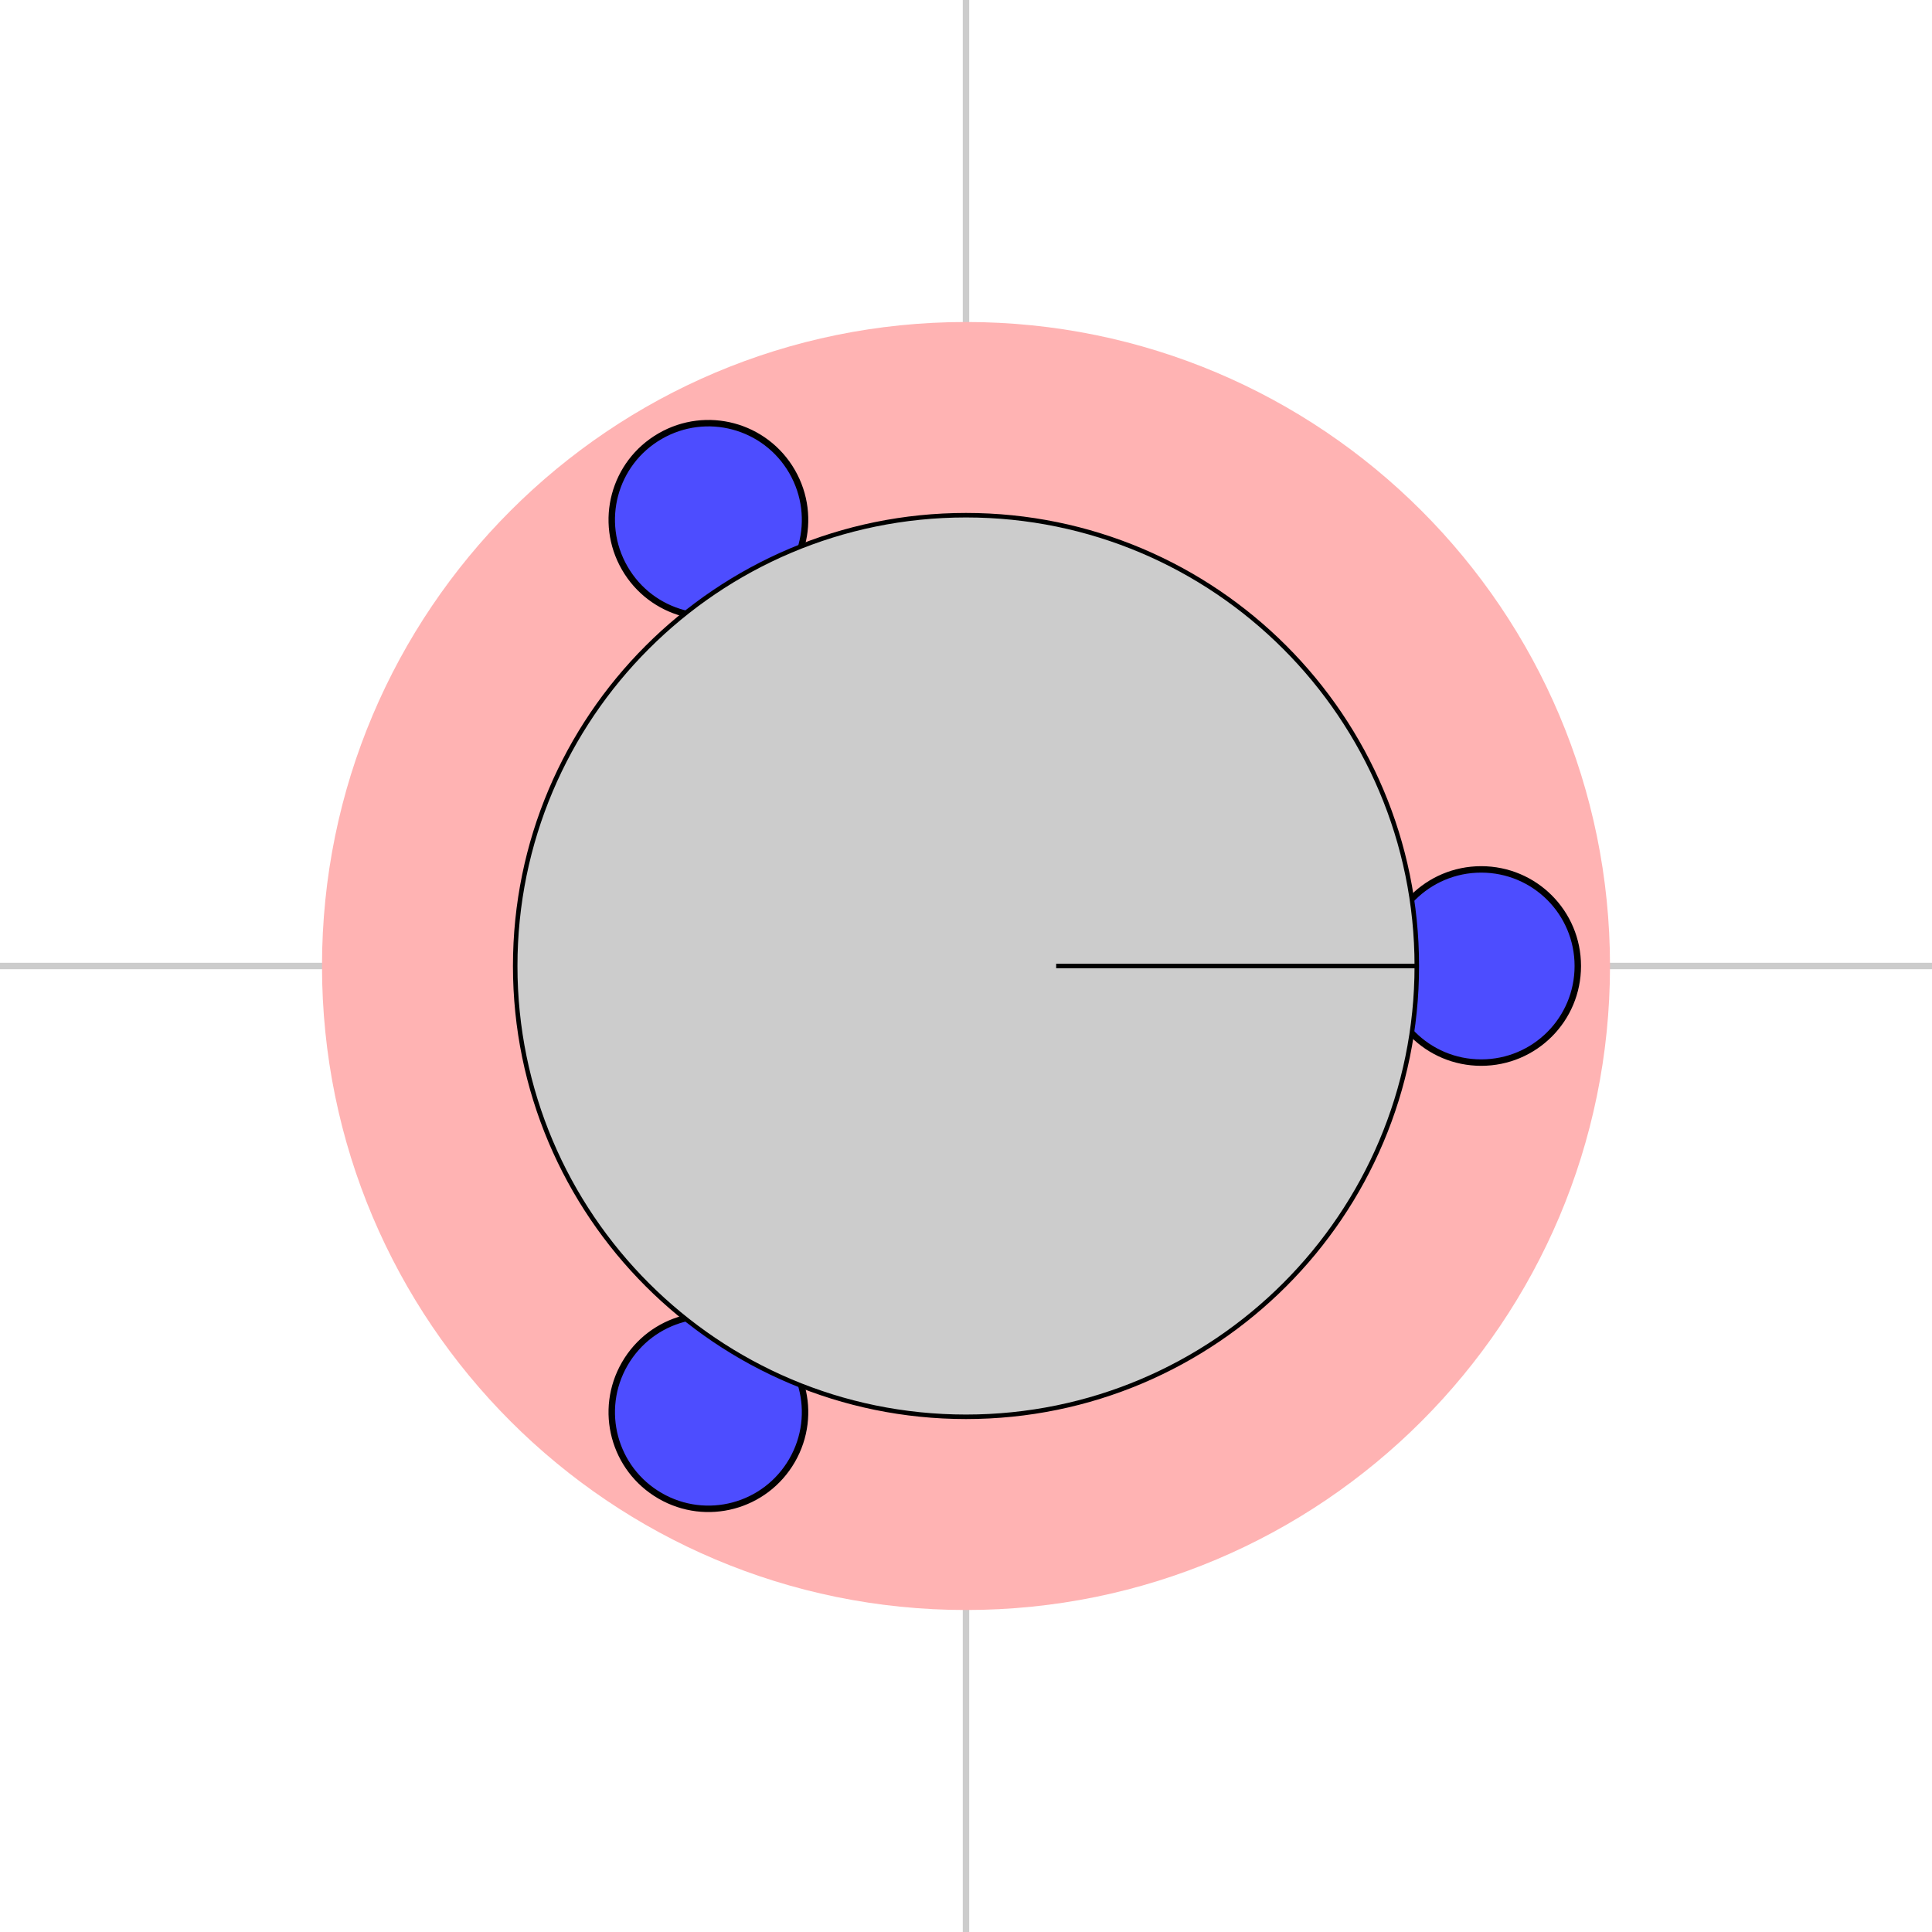
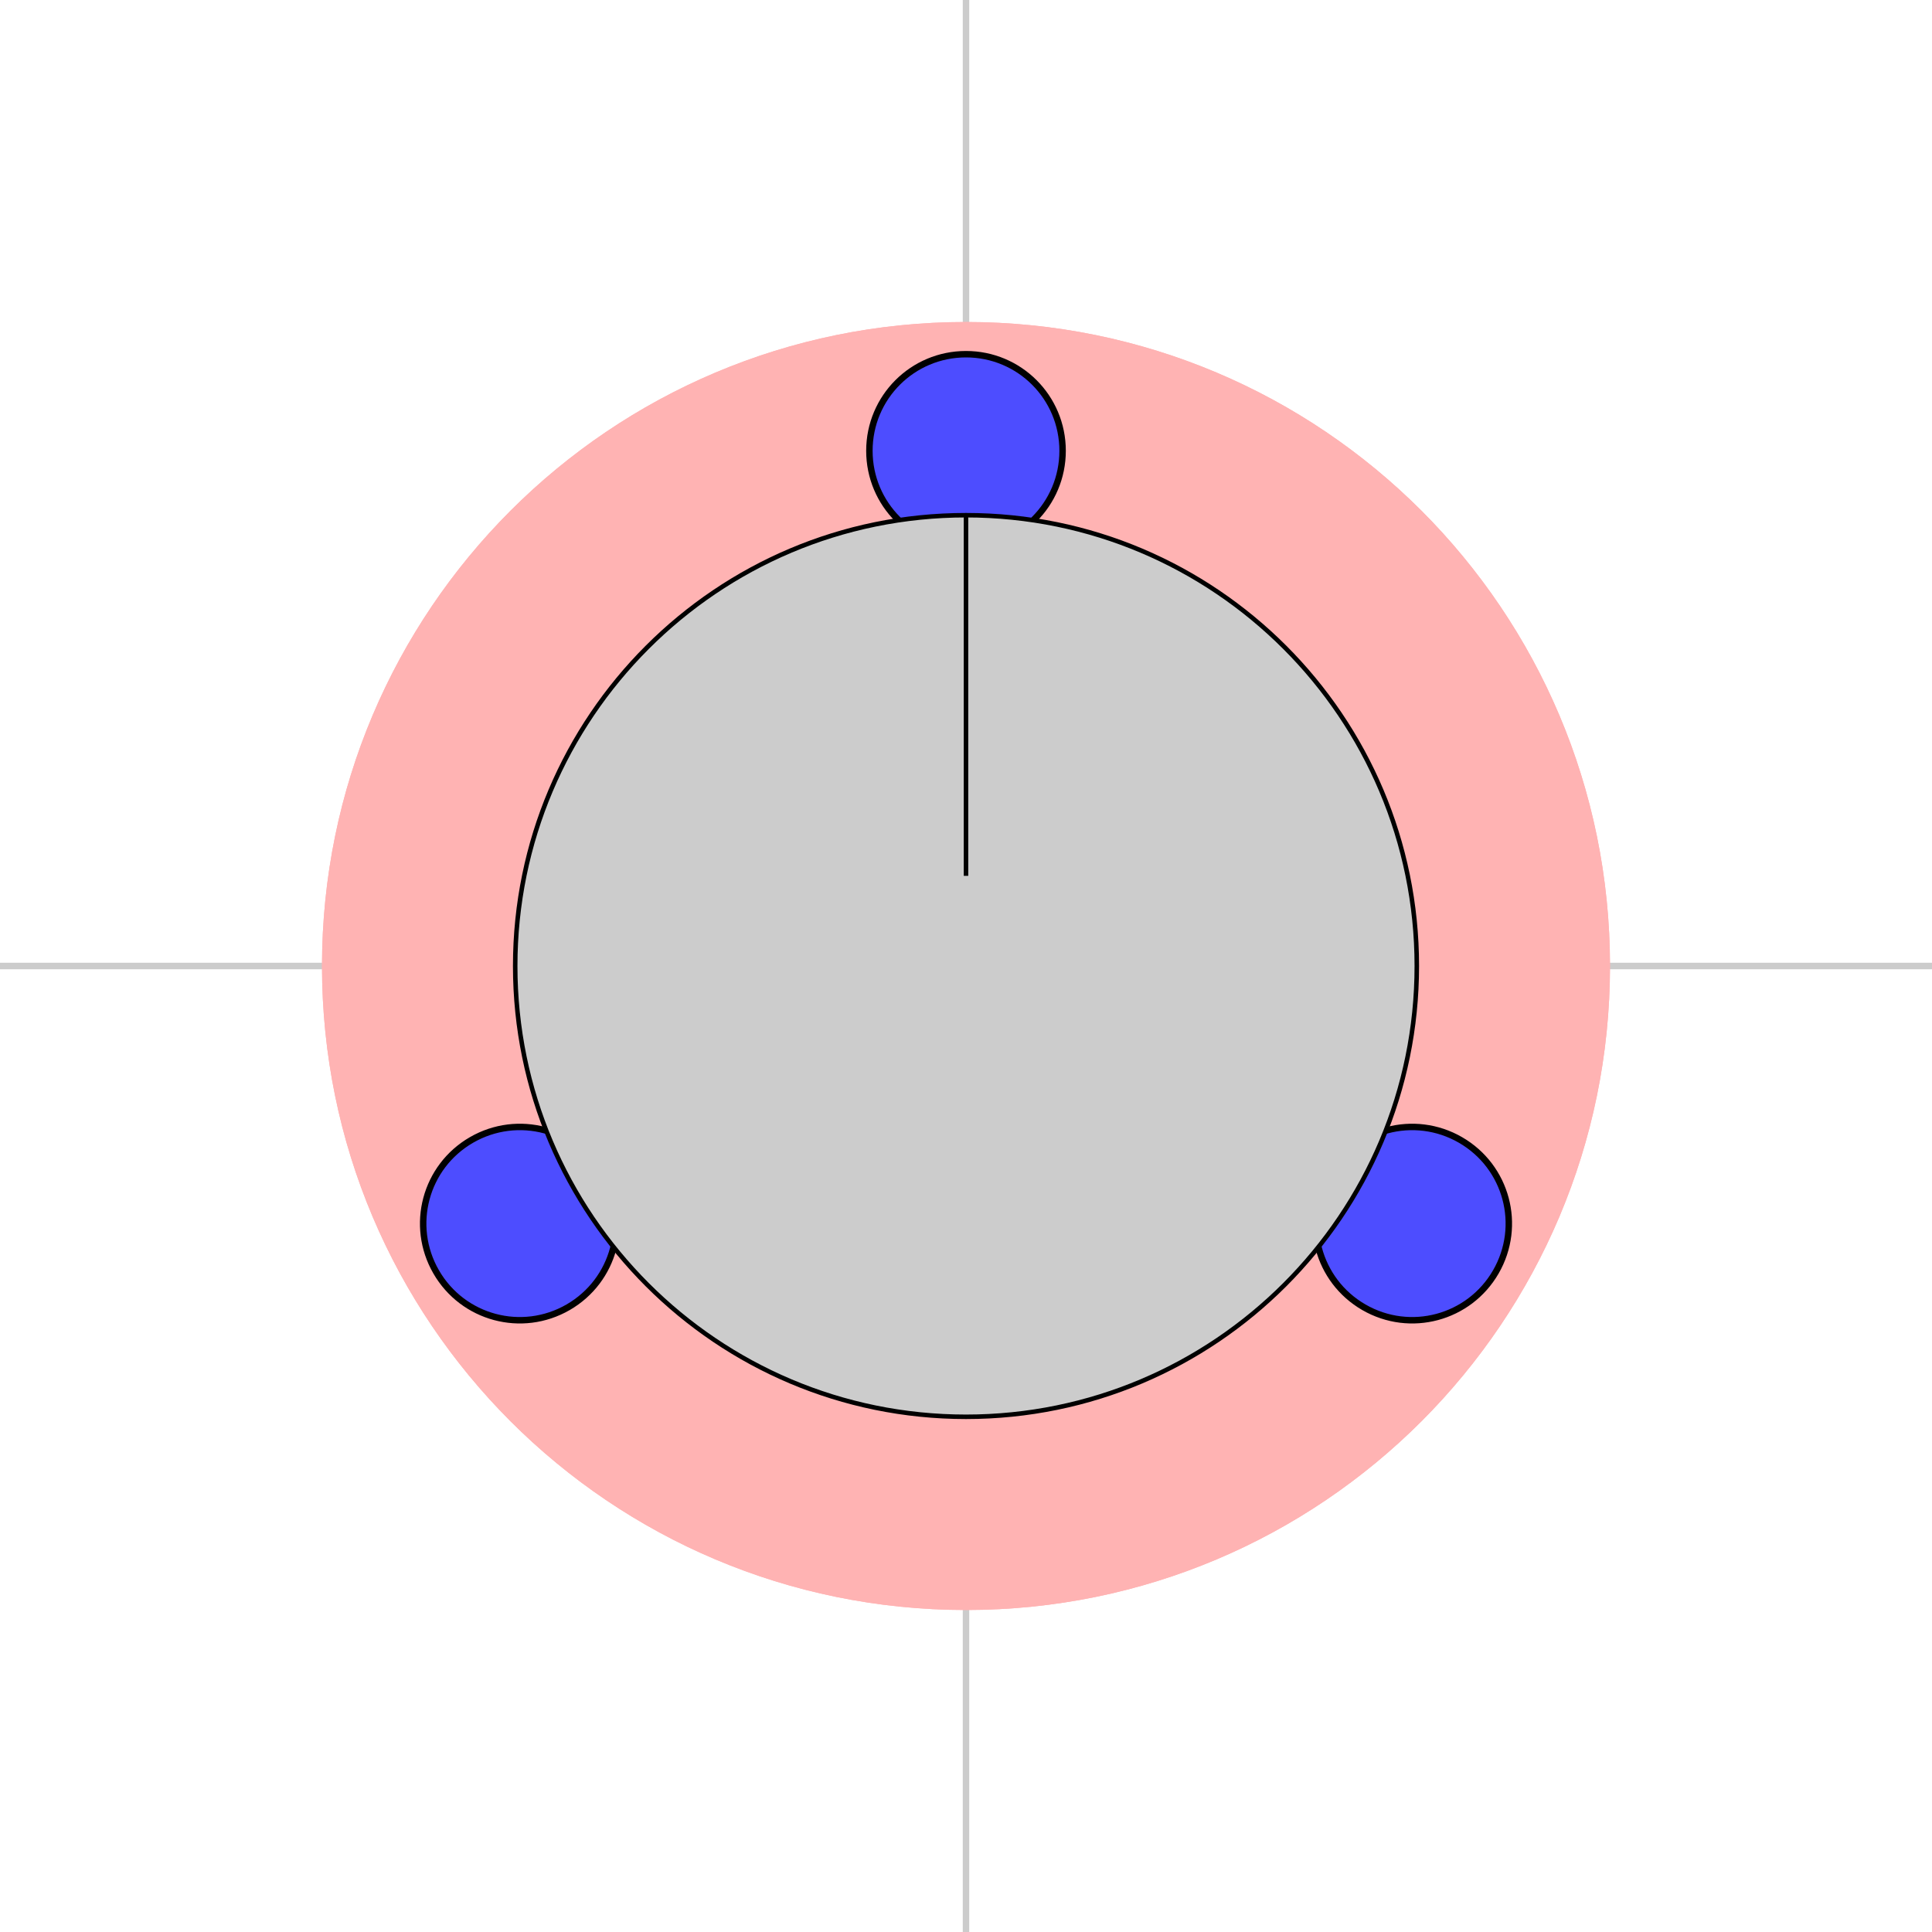
<svg xmlns="http://www.w3.org/2000/svg" width="800pt" height="800pt" viewBox="0 0 800 800" version="1.1">
-   <g id="surface128">
+   <g id="surface145">
    <rect x="0" y="0" width="800" height="800" style="fill:rgb(100%,100%,100%);fill-opacity:1;stroke:none;" />
-     <path style="fill:none;stroke-width:0.005;stroke-linecap:butt;stroke-linejoin:miter;stroke:rgb(80%,80%,80%);stroke-opacity:1;stroke-miterlimit:10;" d="M -10 -10 L -10 10 " transform="matrix(533.3333,0,0,-533.3333,400,400)" />
-     <path style="fill:none;stroke-width:0.005;stroke-linecap:butt;stroke-linejoin:miter;stroke:rgb(80%,80%,80%);stroke-opacity:1;stroke-miterlimit:10;" d="M -9 -10 L -9 10 " transform="matrix(533.3333,0,0,-533.3333,400,400)" />
-     <path style="fill:none;stroke-width:0.005;stroke-linecap:butt;stroke-linejoin:miter;stroke:rgb(80%,80%,80%);stroke-opacity:1;stroke-miterlimit:10;" d="M -8 -10 L -8 10 " transform="matrix(533.3333,0,0,-533.3333,400,400)" />
-     <path style="fill:none;stroke-width:0.005;stroke-linecap:butt;stroke-linejoin:miter;stroke:rgb(80%,80%,80%);stroke-opacity:1;stroke-miterlimit:10;" d="M -7 -10 L -7 10 " transform="matrix(533.3333,0,0,-533.3333,400,400)" />
-     <path style="fill:none;stroke-width:0.005;stroke-linecap:butt;stroke-linejoin:miter;stroke:rgb(80%,80%,80%);stroke-opacity:1;stroke-miterlimit:10;" d="M -6 -10 L -6 10 " transform="matrix(533.3333,0,0,-533.3333,400,400)" />
-     <path style="fill:none;stroke-width:0.005;stroke-linecap:butt;stroke-linejoin:miter;stroke:rgb(80%,80%,80%);stroke-opacity:1;stroke-miterlimit:10;" d="M -5 -10 L -5 10 " transform="matrix(533.3333,0,0,-533.3333,400,400)" />
-     <path style="fill:none;stroke-width:0.005;stroke-linecap:butt;stroke-linejoin:miter;stroke:rgb(80%,80%,80%);stroke-opacity:1;stroke-miterlimit:10;" d="M -4 -10 L -4 10 " transform="matrix(533.3333,0,0,-533.3333,400,400)" />
-     <path style="fill:none;stroke-width:0.005;stroke-linecap:butt;stroke-linejoin:miter;stroke:rgb(80%,80%,80%);stroke-opacity:1;stroke-miterlimit:10;" d="M -3 -10 L -3 10 " transform="matrix(533.3333,0,0,-533.3333,400,400)" />
-     <path style="fill:none;stroke-width:0.005;stroke-linecap:butt;stroke-linejoin:miter;stroke:rgb(80%,80%,80%);stroke-opacity:1;stroke-miterlimit:10;" d="M -2 -10 L -2 10 " transform="matrix(533.3333,0,0,-533.3333,400,400)" />
-     <path style="fill:none;stroke-width:0.005;stroke-linecap:butt;stroke-linejoin:miter;stroke:rgb(80%,80%,80%);stroke-opacity:1;stroke-miterlimit:10;" d="M -1 -10 L -1 10 " transform="matrix(533.3333,0,0,-533.3333,400,400)" />
-     <path style="fill:none;stroke-width:0.005;stroke-linecap:butt;stroke-linejoin:miter;stroke:rgb(80%,80%,80%);stroke-opacity:1;stroke-miterlimit:10;" d="M 0 -10 L 0 10 " transform="matrix(533.3333,0,0,-533.3333,400,400)" />
-     <path style="fill:none;stroke-width:0.005;stroke-linecap:butt;stroke-linejoin:miter;stroke:rgb(80%,80%,80%);stroke-opacity:1;stroke-miterlimit:10;" d="M 1 -10 L 1 10 " transform="matrix(533.3333,0,0,-533.3333,400,400)" />
-     <path style="fill:none;stroke-width:0.005;stroke-linecap:butt;stroke-linejoin:miter;stroke:rgb(80%,80%,80%);stroke-opacity:1;stroke-miterlimit:10;" d="M 2 -10 L 2 10 " transform="matrix(533.3333,0,0,-533.3333,400,400)" />
-     <path style="fill:none;stroke-width:0.005;stroke-linecap:butt;stroke-linejoin:miter;stroke:rgb(80%,80%,80%);stroke-opacity:1;stroke-miterlimit:10;" d="M 3 -10 L 3 10 " transform="matrix(533.3333,0,0,-533.3333,400,400)" />
-     <path style="fill:none;stroke-width:0.005;stroke-linecap:butt;stroke-linejoin:miter;stroke:rgb(80%,80%,80%);stroke-opacity:1;stroke-miterlimit:10;" d="M 4 -10 L 4 10 " transform="matrix(533.3333,0,0,-533.3333,400,400)" />
-     <path style="fill:none;stroke-width:0.005;stroke-linecap:butt;stroke-linejoin:miter;stroke:rgb(80%,80%,80%);stroke-opacity:1;stroke-miterlimit:10;" d="M 5 -10 L 5 10 " transform="matrix(533.3333,0,0,-533.3333,400,400)" />
-     <path style="fill:none;stroke-width:0.005;stroke-linecap:butt;stroke-linejoin:miter;stroke:rgb(80%,80%,80%);stroke-opacity:1;stroke-miterlimit:10;" d="M 6 -10 L 6 10 " transform="matrix(533.3333,0,0,-533.3333,400,400)" />
-     <path style="fill:none;stroke-width:0.005;stroke-linecap:butt;stroke-linejoin:miter;stroke:rgb(80%,80%,80%);stroke-opacity:1;stroke-miterlimit:10;" d="M 7 -10 L 7 10 " transform="matrix(533.3333,0,0,-533.3333,400,400)" />
-     <path style="fill:none;stroke-width:0.005;stroke-linecap:butt;stroke-linejoin:miter;stroke:rgb(80%,80%,80%);stroke-opacity:1;stroke-miterlimit:10;" d="M 8 -10 L 8 10 " transform="matrix(533.3333,0,0,-533.3333,400,400)" />
-     <path style="fill:none;stroke-width:0.005;stroke-linecap:butt;stroke-linejoin:miter;stroke:rgb(80%,80%,80%);stroke-opacity:1;stroke-miterlimit:10;" d="M 9 -10 L 9 10 " transform="matrix(533.3333,0,0,-533.3333,400,400)" />
-     <path style="fill:none;stroke-width:0.005;stroke-linecap:butt;stroke-linejoin:miter;stroke:rgb(80%,80%,80%);stroke-opacity:1;stroke-miterlimit:10;" d="M 10 -10 L 10 10 " transform="matrix(533.3333,0,0,-533.3333,400,400)" />
-     <path style="fill:none;stroke-width:0.005;stroke-linecap:butt;stroke-linejoin:miter;stroke:rgb(80%,80%,80%);stroke-opacity:1;stroke-miterlimit:10;" d="M -10 -10 L 10 -10 " transform="matrix(533.3333,0,0,-533.3333,400,400)" />
-     <path style="fill:none;stroke-width:0.005;stroke-linecap:butt;stroke-linejoin:miter;stroke:rgb(80%,80%,80%);stroke-opacity:1;stroke-miterlimit:10;" d="M -10 -9 L 10 -9 " transform="matrix(533.3333,0,0,-533.3333,400,400)" />
-     <path style="fill:none;stroke-width:0.005;stroke-linecap:butt;stroke-linejoin:miter;stroke:rgb(80%,80%,80%);stroke-opacity:1;stroke-miterlimit:10;" d="M -10 -8 L 10 -8 " transform="matrix(533.3333,0,0,-533.3333,400,400)" />
-     <path style="fill:none;stroke-width:0.005;stroke-linecap:butt;stroke-linejoin:miter;stroke:rgb(80%,80%,80%);stroke-opacity:1;stroke-miterlimit:10;" d="M -10 -7 L 10 -7 " transform="matrix(533.3333,0,0,-533.3333,400,400)" />
-     <path style="fill:none;stroke-width:0.005;stroke-linecap:butt;stroke-linejoin:miter;stroke:rgb(80%,80%,80%);stroke-opacity:1;stroke-miterlimit:10;" d="M -10 -6 L 10 -6 " transform="matrix(533.3333,0,0,-533.3333,400,400)" />
-     <path style="fill:none;stroke-width:0.005;stroke-linecap:butt;stroke-linejoin:miter;stroke:rgb(80%,80%,80%);stroke-opacity:1;stroke-miterlimit:10;" d="M -10 -5 L 10 -5 " transform="matrix(533.3333,0,0,-533.3333,400,400)" />
-     <path style="fill:none;stroke-width:0.005;stroke-linecap:butt;stroke-linejoin:miter;stroke:rgb(80%,80%,80%);stroke-opacity:1;stroke-miterlimit:10;" d="M -10 -4 L 10 -4 " transform="matrix(533.3333,0,0,-533.3333,400,400)" />
-     <path style="fill:none;stroke-width:0.005;stroke-linecap:butt;stroke-linejoin:miter;stroke:rgb(80%,80%,80%);stroke-opacity:1;stroke-miterlimit:10;" d="M -10 -3 L 10 -3 " transform="matrix(533.3333,0,0,-533.3333,400,400)" />
-     <path style="fill:none;stroke-width:0.005;stroke-linecap:butt;stroke-linejoin:miter;stroke:rgb(80%,80%,80%);stroke-opacity:1;stroke-miterlimit:10;" d="M -10 -2 L 10 -2 " transform="matrix(533.3333,0,0,-533.3333,400,400)" />
-     <path style="fill:none;stroke-width:0.005;stroke-linecap:butt;stroke-linejoin:miter;stroke:rgb(80%,80%,80%);stroke-opacity:1;stroke-miterlimit:10;" d="M -10 -1 L 10 -1 " transform="matrix(533.3333,0,0,-533.3333,400,400)" />
-     <path style="fill:none;stroke-width:0.005;stroke-linecap:butt;stroke-linejoin:miter;stroke:rgb(80%,80%,80%);stroke-opacity:1;stroke-miterlimit:10;" d="M -10 0 L 10 0 " transform="matrix(533.3333,0,0,-533.3333,400,400)" />
-     <path style="fill:none;stroke-width:0.005;stroke-linecap:butt;stroke-linejoin:miter;stroke:rgb(80%,80%,80%);stroke-opacity:1;stroke-miterlimit:10;" d="M -10 1 L 10 1 " transform="matrix(533.3333,0,0,-533.3333,400,400)" />
-     <path style="fill:none;stroke-width:0.005;stroke-linecap:butt;stroke-linejoin:miter;stroke:rgb(80%,80%,80%);stroke-opacity:1;stroke-miterlimit:10;" d="M -10 2 L 10 2 " transform="matrix(533.3333,0,0,-533.3333,400,400)" />
-     <path style="fill:none;stroke-width:0.005;stroke-linecap:butt;stroke-linejoin:miter;stroke:rgb(80%,80%,80%);stroke-opacity:1;stroke-miterlimit:10;" d="M -10 3 L 10 3 " transform="matrix(533.3333,0,0,-533.3333,400,400)" />
-     <path style="fill:none;stroke-width:0.005;stroke-linecap:butt;stroke-linejoin:miter;stroke:rgb(80%,80%,80%);stroke-opacity:1;stroke-miterlimit:10;" d="M -10 4 L 10 4 " transform="matrix(533.3333,0,0,-533.3333,400,400)" />
-     <path style="fill:none;stroke-width:0.005;stroke-linecap:butt;stroke-linejoin:miter;stroke:rgb(80%,80%,80%);stroke-opacity:1;stroke-miterlimit:10;" d="M -10 5 L 10 5 " transform="matrix(533.3333,0,0,-533.3333,400,400)" />
-     <path style="fill:none;stroke-width:0.005;stroke-linecap:butt;stroke-linejoin:miter;stroke:rgb(80%,80%,80%);stroke-opacity:1;stroke-miterlimit:10;" d="M -10 6 L 10 6 " transform="matrix(533.3333,0,0,-533.3333,400,400)" />
-     <path style="fill:none;stroke-width:0.005;stroke-linecap:butt;stroke-linejoin:miter;stroke:rgb(80%,80%,80%);stroke-opacity:1;stroke-miterlimit:10;" d="M -10 7 L 10 7 " transform="matrix(533.3333,0,0,-533.3333,400,400)" />
-     <path style="fill:none;stroke-width:0.005;stroke-linecap:butt;stroke-linejoin:miter;stroke:rgb(80%,80%,80%);stroke-opacity:1;stroke-miterlimit:10;" d="M -10 8 L 10 8 " transform="matrix(533.3333,0,0,-533.3333,400,400)" />
-     <path style="fill:none;stroke-width:0.005;stroke-linecap:butt;stroke-linejoin:miter;stroke:rgb(80%,80%,80%);stroke-opacity:1;stroke-miterlimit:10;" d="M -10 9 L 10 9 " transform="matrix(533.3333,0,0,-533.3333,400,400)" />
-     <path style="fill:none;stroke-width:0.005;stroke-linecap:butt;stroke-linejoin:miter;stroke:rgb(80%,80%,80%);stroke-opacity:1;stroke-miterlimit:10;" d="M -10 10 L 10 10 " transform="matrix(533.3333,0,0,-533.3333,400,400)" />
-     <path style=" stroke:none;fill-rule:nonzero;fill:rgb(100%,70%,70%);fill-opacity:1;" d="M 666.668 400 C 666.668 252.723 547.277 133.332 400 133.332 C 252.723 133.332 133.332 252.723 133.332 400 C 133.332 547.277 252.723 666.668 400 666.668 C 547.277 666.668 666.668 547.277 666.668 400 " />
-     <path style="fill-rule:nonzero;fill:rgb(30%,30%,100%);fill-opacity:1;stroke-width:0.01;stroke-linecap:butt;stroke-linejoin:miter;stroke:rgb(0%,0%,0%);stroke-opacity:1;stroke-miterlimit:10;" d="M 0.15 -0 C 0.15 0.083 0.083 0.15 -0 0.15 C -0.083 0.15 -0.15 0.083 -0.15 -0 C -0.15 -0.083 -0.083 -0.15 -0 -0.15 C 0.083 -0.15 0.15 -0.083 0.15 -0 " transform="matrix(266.6667,0,0,-266.6667,613.3333,400)" />
-     <path style="fill-rule:nonzero;fill:rgb(30%,30%,100%);fill-opacity:1;stroke-width:0.01;stroke-linecap:butt;stroke-linejoin:miter;stroke:rgb(0%,0%,0%);stroke-opacity:1;stroke-miterlimit:10;" d="M 0.15 0 C 0.15 0.083 0.083 0.15 0 0.15 C -0.083 0.15 -0.15 0.083 -0.15 0 C -0.15 -0.083 -0.083 -0.15 0 -0.15 C 0.083 -0.15 0.15 -0.083 0.15 0 " transform="matrix(-133.3333,-230.9401,-230.9401,133.3333,293.3333,215.2479)" />
-     <path style="fill-rule:nonzero;fill:rgb(30%,30%,100%);fill-opacity:1;stroke-width:0.01;stroke-linecap:butt;stroke-linejoin:miter;stroke:rgb(0%,0%,0%);stroke-opacity:1;stroke-miterlimit:10;" d="M 0.15 -0 C 0.15 0.083 0.083 0.15 0 0.15 C -0.083 0.15 -0.15 0.083 -0.15 -0 C -0.15 -0.083 -0.083 -0.15 0 -0.15 C 0.083 -0.15 0.15 -0.083 0.15 -0 " transform="matrix(-133.3333,230.9401,230.9401,133.3333,293.3333,584.7521)" />
-     <path style="fill-rule:nonzero;fill:rgb(80%,80%,80%);fill-opacity:1;stroke-width:0.01;stroke-linecap:butt;stroke-linejoin:miter;stroke:rgb(0%,0%,0%);stroke-opacity:1;stroke-miterlimit:10;" d="M 1 0 C 1 0.552 0.552 1 0 1 C -0.552 1 -1 0.552 -1 0 C -1 -0.552 -0.552 -1 0 -1 C 0.552 -1 1 -0.552 1 0 " transform="matrix(186.6667,0,0,-186.6667,400,400)" />
-     <path style="fill:none;stroke-width:0.01;stroke-linecap:butt;stroke-linejoin:miter;stroke:rgb(0%,0%,0%);stroke-opacity:1;stroke-miterlimit:10;" d="M 0.2 0 L 1 0 " transform="matrix(186.6667,0,0,-186.6667,400,400)" />
+     <path style="fill:none;stroke-width:0.005;stroke-linecap:butt;stroke-linejoin:miter;stroke:rgb(80%,80%,80%);stroke-opacity:1;stroke-miterlimit:10;" d="M -10 -10 L -10 10 " transform="matrix(0.000000000000032657,-533.3333,-533.3333,-0.000000000000032657,400,400)" />
+     <path style="fill:none;stroke-width:0.005;stroke-linecap:butt;stroke-linejoin:miter;stroke:rgb(80%,80%,80%);stroke-opacity:1;stroke-miterlimit:10;" d="M -9 -10 L -9 10 " transform="matrix(0.000000000000032657,-533.3333,-533.3333,-0.000000000000032657,400,400)" />
+     <path style="fill:none;stroke-width:0.005;stroke-linecap:butt;stroke-linejoin:miter;stroke:rgb(80%,80%,80%);stroke-opacity:1;stroke-miterlimit:10;" d="M -8 -10 L -8 10 " transform="matrix(0.000000000000032657,-533.3333,-533.3333,-0.000000000000032657,400,400)" />
+     <path style="fill:none;stroke-width:0.005;stroke-linecap:butt;stroke-linejoin:miter;stroke:rgb(80%,80%,80%);stroke-opacity:1;stroke-miterlimit:10;" d="M -7 -10 L -7 10 " transform="matrix(0.000000000000032657,-533.3333,-533.3333,-0.000000000000032657,400,400)" />
+     <path style="fill:none;stroke-width:0.005;stroke-linecap:butt;stroke-linejoin:miter;stroke:rgb(80%,80%,80%);stroke-opacity:1;stroke-miterlimit:10;" d="M -6 -10 L -6 10 " transform="matrix(0.000000000000032657,-533.3333,-533.3333,-0.000000000000032657,400,400)" />
+     <path style="fill:none;stroke-width:0.005;stroke-linecap:butt;stroke-linejoin:miter;stroke:rgb(80%,80%,80%);stroke-opacity:1;stroke-miterlimit:10;" d="M -5 -10 L -5 10 " transform="matrix(0.000000000000032657,-533.3333,-533.3333,-0.000000000000032657,400,400)" />
+     <path style="fill:none;stroke-width:0.005;stroke-linecap:butt;stroke-linejoin:miter;stroke:rgb(80%,80%,80%);stroke-opacity:1;stroke-miterlimit:10;" d="M -4 -10 L -4 10 " transform="matrix(0.000000000000032657,-533.3333,-533.3333,-0.000000000000032657,400,400)" />
+     <path style="fill:none;stroke-width:0.005;stroke-linecap:butt;stroke-linejoin:miter;stroke:rgb(80%,80%,80%);stroke-opacity:1;stroke-miterlimit:10;" d="M -3 -10 L -3 10 " transform="matrix(0.000000000000032657,-533.3333,-533.3333,-0.000000000000032657,400,400)" />
+     <path style="fill:none;stroke-width:0.005;stroke-linecap:butt;stroke-linejoin:miter;stroke:rgb(80%,80%,80%);stroke-opacity:1;stroke-miterlimit:10;" d="M -2 -10 L -2 10 " transform="matrix(0.000000000000032657,-533.3333,-533.3333,-0.000000000000032657,400,400)" />
+     <path style="fill:none;stroke-width:0.005;stroke-linecap:butt;stroke-linejoin:miter;stroke:rgb(80%,80%,80%);stroke-opacity:1;stroke-miterlimit:10;" d="M -1 -10 L -1 10 " transform="matrix(0.000000000000032657,-533.3333,-533.3333,-0.000000000000032657,400,400)" />
+     <path style="fill:none;stroke-width:0.005;stroke-linecap:butt;stroke-linejoin:miter;stroke:rgb(80%,80%,80%);stroke-opacity:1;stroke-miterlimit:10;" d="M 0 -10 L -0 10 " transform="matrix(0.000000000000032657,-533.3333,-533.3333,-0.000000000000032657,400,400)" />
+     <path style="fill:none;stroke-width:0.005;stroke-linecap:butt;stroke-linejoin:miter;stroke:rgb(80%,80%,80%);stroke-opacity:1;stroke-miterlimit:10;" d="M 1 -10 L 1 10 " transform="matrix(0.000000000000032657,-533.3333,-533.3333,-0.000000000000032657,400,400)" />
+     <path style="fill:none;stroke-width:0.005;stroke-linecap:butt;stroke-linejoin:miter;stroke:rgb(80%,80%,80%);stroke-opacity:1;stroke-miterlimit:10;" d="M 2 -10 L 2 10 " transform="matrix(0.000000000000032657,-533.3333,-533.3333,-0.000000000000032657,400,400)" />
+     <path style="fill:none;stroke-width:0.005;stroke-linecap:butt;stroke-linejoin:miter;stroke:rgb(80%,80%,80%);stroke-opacity:1;stroke-miterlimit:10;" d="M 3 -10 L 3 10 " transform="matrix(0.000000000000032657,-533.3333,-533.3333,-0.000000000000032657,400,400)" />
+     <path style="fill:none;stroke-width:0.005;stroke-linecap:butt;stroke-linejoin:miter;stroke:rgb(80%,80%,80%);stroke-opacity:1;stroke-miterlimit:10;" d="M 4 -10 L 4 10 " transform="matrix(0.000000000000032657,-533.3333,-533.3333,-0.000000000000032657,400,400)" />
+     <path style="fill:none;stroke-width:0.005;stroke-linecap:butt;stroke-linejoin:miter;stroke:rgb(80%,80%,80%);stroke-opacity:1;stroke-miterlimit:10;" d="M 5 -10 L 5 10 " transform="matrix(0.000000000000032657,-533.3333,-533.3333,-0.000000000000032657,400,400)" />
+     <path style="fill:none;stroke-width:0.005;stroke-linecap:butt;stroke-linejoin:miter;stroke:rgb(80%,80%,80%);stroke-opacity:1;stroke-miterlimit:10;" d="M 6 -10 L 6 10 " transform="matrix(0.000000000000032657,-533.3333,-533.3333,-0.000000000000032657,400,400)" />
+     <path style="fill:none;stroke-width:0.005;stroke-linecap:butt;stroke-linejoin:miter;stroke:rgb(80%,80%,80%);stroke-opacity:1;stroke-miterlimit:10;" d="M 7 -10 L 7 10 " transform="matrix(0.000000000000032657,-533.3333,-533.3333,-0.000000000000032657,400,400)" />
+     <path style="fill:none;stroke-width:0.005;stroke-linecap:butt;stroke-linejoin:miter;stroke:rgb(80%,80%,80%);stroke-opacity:1;stroke-miterlimit:10;" d="M 8 -10 L 8 10 " transform="matrix(0.000000000000032657,-533.3333,-533.3333,-0.000000000000032657,400,400)" />
+     <path style="fill:none;stroke-width:0.005;stroke-linecap:butt;stroke-linejoin:miter;stroke:rgb(80%,80%,80%);stroke-opacity:1;stroke-miterlimit:10;" d="M 9 -10 L 9 10 " transform="matrix(0.000000000000032657,-533.3333,-533.3333,-0.000000000000032657,400,400)" />
+     <path style="fill:none;stroke-width:0.005;stroke-linecap:butt;stroke-linejoin:miter;stroke:rgb(80%,80%,80%);stroke-opacity:1;stroke-miterlimit:10;" d="M 10 -10 L 10 10 " transform="matrix(0.000000000000032657,-533.3333,-533.3333,-0.000000000000032657,400,400)" />
+     <path style="fill:none;stroke-width:0.005;stroke-linecap:butt;stroke-linejoin:miter;stroke:rgb(80%,80%,80%);stroke-opacity:1;stroke-miterlimit:10;" d="M -10 -10 L 10 -10 " transform="matrix(0.000000000000032657,-533.3333,-533.3333,-0.000000000000032657,400,400)" />
+     <path style="fill:none;stroke-width:0.005;stroke-linecap:butt;stroke-linejoin:miter;stroke:rgb(80%,80%,80%);stroke-opacity:1;stroke-miterlimit:10;" d="M -10 -9 L 10 -9 " transform="matrix(0.000000000000032657,-533.3333,-533.3333,-0.000000000000032657,400,400)" />
+     <path style="fill:none;stroke-width:0.005;stroke-linecap:butt;stroke-linejoin:miter;stroke:rgb(80%,80%,80%);stroke-opacity:1;stroke-miterlimit:10;" d="M -10 -8 L 10 -8 " transform="matrix(0.000000000000032657,-533.3333,-533.3333,-0.000000000000032657,400,400)" />
+     <path style="fill:none;stroke-width:0.005;stroke-linecap:butt;stroke-linejoin:miter;stroke:rgb(80%,80%,80%);stroke-opacity:1;stroke-miterlimit:10;" d="M -10 -7 L 10 -7 " transform="matrix(0.000000000000032657,-533.3333,-533.3333,-0.000000000000032657,400,400)" />
+     <path style="fill:none;stroke-width:0.005;stroke-linecap:butt;stroke-linejoin:miter;stroke:rgb(80%,80%,80%);stroke-opacity:1;stroke-miterlimit:10;" d="M -10 -6 L 10 -6 " transform="matrix(0.000000000000032657,-533.3333,-533.3333,-0.000000000000032657,400,400)" />
+     <path style="fill:none;stroke-width:0.005;stroke-linecap:butt;stroke-linejoin:miter;stroke:rgb(80%,80%,80%);stroke-opacity:1;stroke-miterlimit:10;" d="M -10 -5 L 10 -5 " transform="matrix(0.000000000000032657,-533.3333,-533.3333,-0.000000000000032657,400,400)" />
+     <path style="fill:none;stroke-width:0.005;stroke-linecap:butt;stroke-linejoin:miter;stroke:rgb(80%,80%,80%);stroke-opacity:1;stroke-miterlimit:10;" d="M -10 -4 L 10 -4 " transform="matrix(0.000000000000032657,-533.3333,-533.3333,-0.000000000000032657,400,400)" />
+     <path style="fill:none;stroke-width:0.005;stroke-linecap:butt;stroke-linejoin:miter;stroke:rgb(80%,80%,80%);stroke-opacity:1;stroke-miterlimit:10;" d="M -10 -3 L 10 -3 " transform="matrix(0.000000000000032657,-533.3333,-533.3333,-0.000000000000032657,400,400)" />
+     <path style="fill:none;stroke-width:0.005;stroke-linecap:butt;stroke-linejoin:miter;stroke:rgb(80%,80%,80%);stroke-opacity:1;stroke-miterlimit:10;" d="M -10 -2 L 10 -2 " transform="matrix(0.000000000000032657,-533.3333,-533.3333,-0.000000000000032657,400,400)" />
+     <path style="fill:none;stroke-width:0.005;stroke-linecap:butt;stroke-linejoin:miter;stroke:rgb(80%,80%,80%);stroke-opacity:1;stroke-miterlimit:10;" d="M -10 -1 L 10 -1 " transform="matrix(0.000000000000032657,-533.3333,-533.3333,-0.000000000000032657,400,400)" />
+     <path style="fill:none;stroke-width:0.005;stroke-linecap:butt;stroke-linejoin:miter;stroke:rgb(80%,80%,80%);stroke-opacity:1;stroke-miterlimit:10;" d="M -10 -0 L 10 0 " transform="matrix(0.000000000000032657,-533.3333,-533.3333,-0.000000000000032657,400,400)" />
+     <path style="fill:none;stroke-width:0.005;stroke-linecap:butt;stroke-linejoin:miter;stroke:rgb(80%,80%,80%);stroke-opacity:1;stroke-miterlimit:10;" d="M -10 1 L 10 1 " transform="matrix(0.000000000000032657,-533.3333,-533.3333,-0.000000000000032657,400,400)" />
+     <path style="fill:none;stroke-width:0.005;stroke-linecap:butt;stroke-linejoin:miter;stroke:rgb(80%,80%,80%);stroke-opacity:1;stroke-miterlimit:10;" d="M -10 2 L 10 2 " transform="matrix(0.000000000000032657,-533.3333,-533.3333,-0.000000000000032657,400,400)" />
+     <path style="fill:none;stroke-width:0.005;stroke-linecap:butt;stroke-linejoin:miter;stroke:rgb(80%,80%,80%);stroke-opacity:1;stroke-miterlimit:10;" d="M -10 3 L 10 3 " transform="matrix(0.000000000000032657,-533.3333,-533.3333,-0.000000000000032657,400,400)" />
+     <path style="fill:none;stroke-width:0.005;stroke-linecap:butt;stroke-linejoin:miter;stroke:rgb(80%,80%,80%);stroke-opacity:1;stroke-miterlimit:10;" d="M -10 4 L 10 4 " transform="matrix(0.000000000000032657,-533.3333,-533.3333,-0.000000000000032657,400,400)" />
+     <path style="fill:none;stroke-width:0.005;stroke-linecap:butt;stroke-linejoin:miter;stroke:rgb(80%,80%,80%);stroke-opacity:1;stroke-miterlimit:10;" d="M -10 5 L 10 5 " transform="matrix(0.000000000000032657,-533.3333,-533.3333,-0.000000000000032657,400,400)" />
+     <path style="fill:none;stroke-width:0.005;stroke-linecap:butt;stroke-linejoin:miter;stroke:rgb(80%,80%,80%);stroke-opacity:1;stroke-miterlimit:10;" d="M -10 6 L 10 6 " transform="matrix(0.000000000000032657,-533.3333,-533.3333,-0.000000000000032657,400,400)" />
+     <path style="fill:none;stroke-width:0.005;stroke-linecap:butt;stroke-linejoin:miter;stroke:rgb(80%,80%,80%);stroke-opacity:1;stroke-miterlimit:10;" d="M -10 7 L 10 7 " transform="matrix(0.000000000000032657,-533.3333,-533.3333,-0.000000000000032657,400,400)" />
+     <path style="fill:none;stroke-width:0.005;stroke-linecap:butt;stroke-linejoin:miter;stroke:rgb(80%,80%,80%);stroke-opacity:1;stroke-miterlimit:10;" d="M -10 8 L 10 8 " transform="matrix(0.000000000000032657,-533.3333,-533.3333,-0.000000000000032657,400,400)" />
+     <path style="fill:none;stroke-width:0.005;stroke-linecap:butt;stroke-linejoin:miter;stroke:rgb(80%,80%,80%);stroke-opacity:1;stroke-miterlimit:10;" d="M -10 9 L 10 9 " transform="matrix(0.000000000000032657,-533.3333,-533.3333,-0.000000000000032657,400,400)" />
+     <path style="fill:none;stroke-width:0.005;stroke-linecap:butt;stroke-linejoin:miter;stroke:rgb(80%,80%,80%);stroke-opacity:1;stroke-miterlimit:10;" d="M -10 10 L 10 10 " transform="matrix(0.000000000000032657,-533.3333,-533.3333,-0.000000000000032657,400,400)" />
+     <path style=" stroke:none;fill-rule:nonzero;fill:rgb(100%,70%,70%);fill-opacity:1;" d="M 400 133.332 C 252.723 133.332 133.332 252.723 133.332 400 C 133.332 547.277 252.723 666.668 400 666.668 C 547.277 666.668 666.668 547.277 666.668 400 C 666.668 252.723 547.277 133.332 400 133.332 " />
+     <path style=" stroke:none;fill-rule:nonzero;fill:rgb(100%,70%,70%);fill-opacity:1;" d="M 400 133.332 C 252.723 133.332 133.332 252.723 133.332 400 C 133.332 547.277 252.723 666.668 400 666.668 C 547.277 666.668 666.668 547.277 666.668 400 C 666.668 252.723 547.277 133.332 400 133.332 " />
+     <path style="fill-rule:nonzero;fill:rgb(30%,30%,100%);fill-opacity:1;stroke-width:0.01;stroke-linecap:butt;stroke-linejoin:miter;stroke:rgb(0%,0%,0%);stroke-opacity:1;stroke-miterlimit:10;" d="M 0.15 0 C 0.15 0.083 0.083 0.15 -0 0.15 C -0.083 0.15 -0.15 0.083 -0.15 0 C -0.15 -0.083 -0.083 -0.15 -0 -0.15 C 0.083 -0.15 0.15 -0.083 0.15 0 " transform="matrix(0.000000000000016329,-266.6667,-266.6667,-0.000000000000016329,400,186.6667)" />
+     <path style="fill-rule:nonzero;fill:rgb(30%,30%,100%);fill-opacity:1;stroke-width:0.01;stroke-linecap:butt;stroke-linejoin:miter;stroke:rgb(0%,0%,0%);stroke-opacity:1;stroke-miterlimit:10;" d="M 0.15 0 C 0.15 0.083 0.083 0.15 0 0.15 C -0.083 0.15 -0.15 0.083 -0.15 0 C -0.15 -0.083 -0.083 -0.15 0 -0.15 C 0.083 -0.15 0.15 -0.083 0.15 0 " transform="matrix(-230.9401,133.3333,133.3333,230.9401,215.2479,506.6667)" />
+     <path style="fill-rule:nonzero;fill:rgb(30%,30%,100%);fill-opacity:1;stroke-width:0.01;stroke-linecap:butt;stroke-linejoin:miter;stroke:rgb(0%,0%,0%);stroke-opacity:1;stroke-miterlimit:10;" d="M 0.15 -0 C 0.15 0.083 0.083 0.15 0 0.15 C -0.083 0.15 -0.15 0.083 -0.15 -0 C -0.15 -0.083 -0.083 -0.15 0 -0.15 C 0.083 -0.15 0.15 -0.083 0.15 -0 " transform="matrix(230.9401,133.3333,133.3333,-230.9401,584.7521,506.6667)" />
+     <path style="fill-rule:nonzero;fill:rgb(80%,80%,80%);fill-opacity:1;stroke-width:0.01;stroke-linecap:butt;stroke-linejoin:miter;stroke:rgb(0%,0%,0%);stroke-opacity:1;stroke-miterlimit:10;" d="M 1 0 C 1 0.552 0.552 1 0 1 C -0.552 1 -1 0.552 -1 0 C -1 -0.552 -0.552 -1 0 -1 C 0.552 -1 1 -0.552 1 0 " transform="matrix(0.00000000000001143,-186.6667,-186.6667,-0.00000000000001143,400,400)" />
+     <path style="fill:none;stroke-width:0.01;stroke-linecap:butt;stroke-linejoin:miter;stroke:rgb(0%,0%,0%);stroke-opacity:1;stroke-miterlimit:10;" d="M 0.2 0 L 1 0 " transform="matrix(0.00000000000001143,-186.6667,-186.6667,-0.00000000000001143,400,400)" />
  </g>
</svg>
